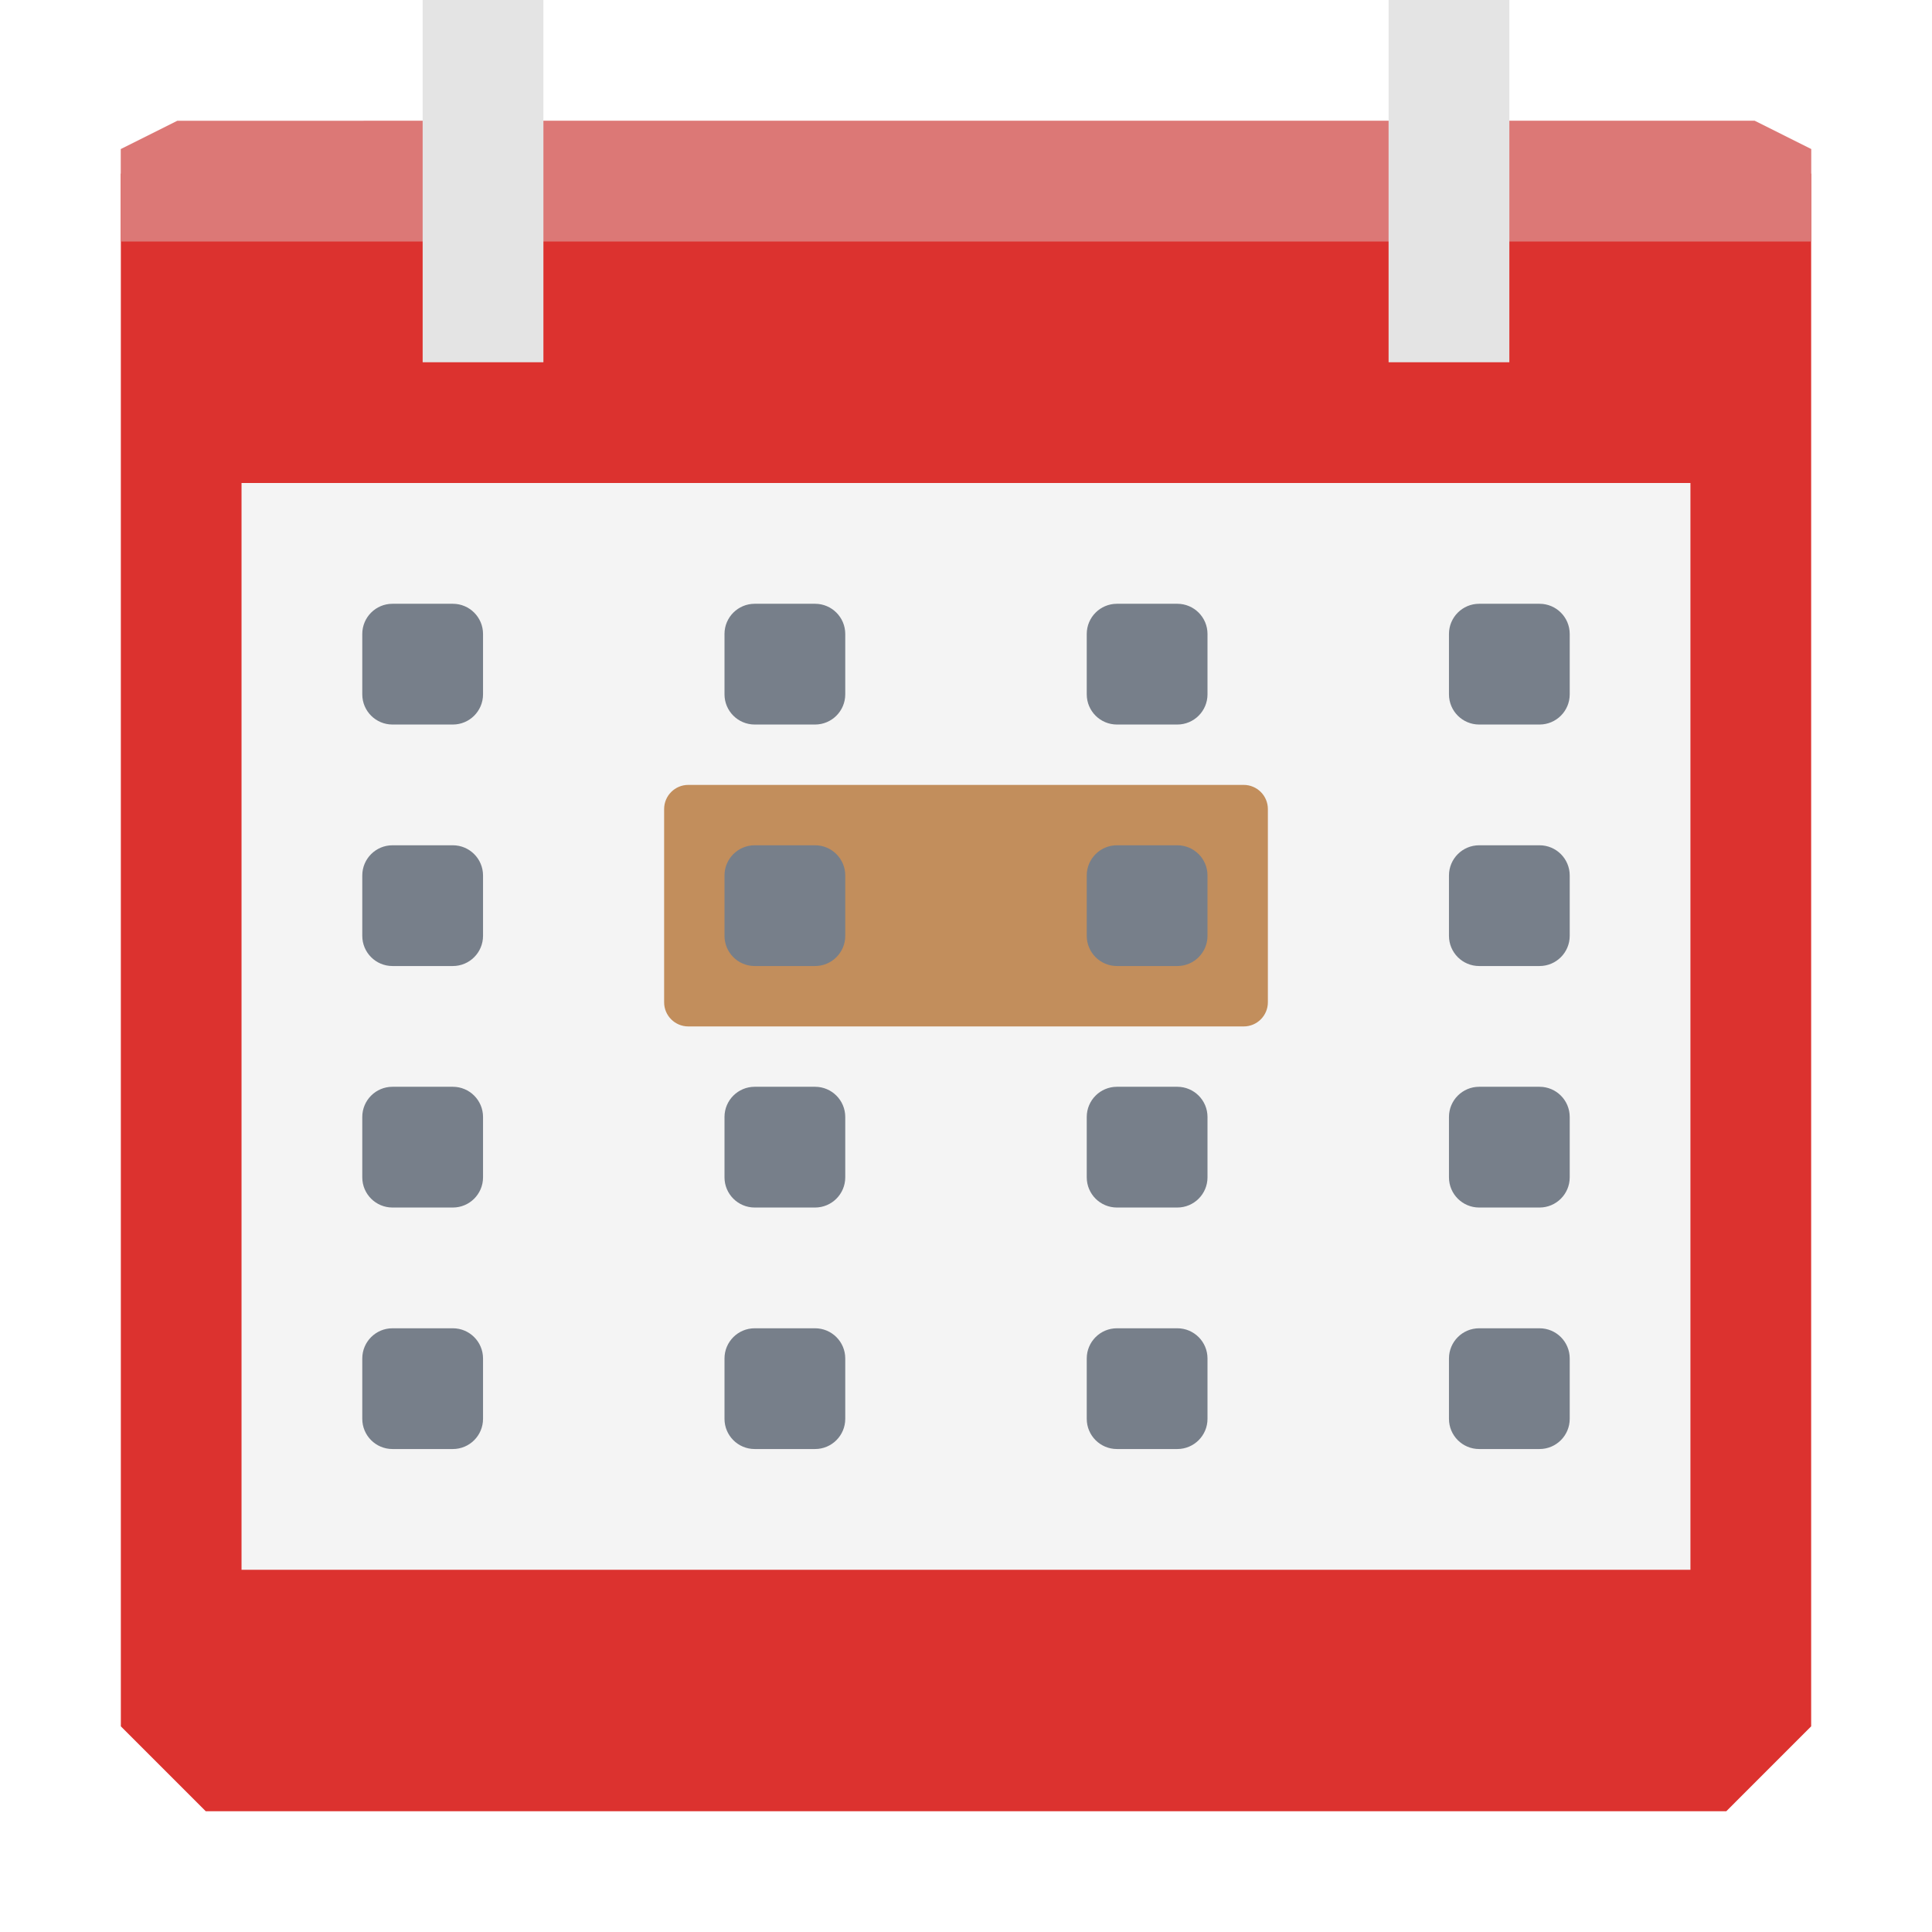
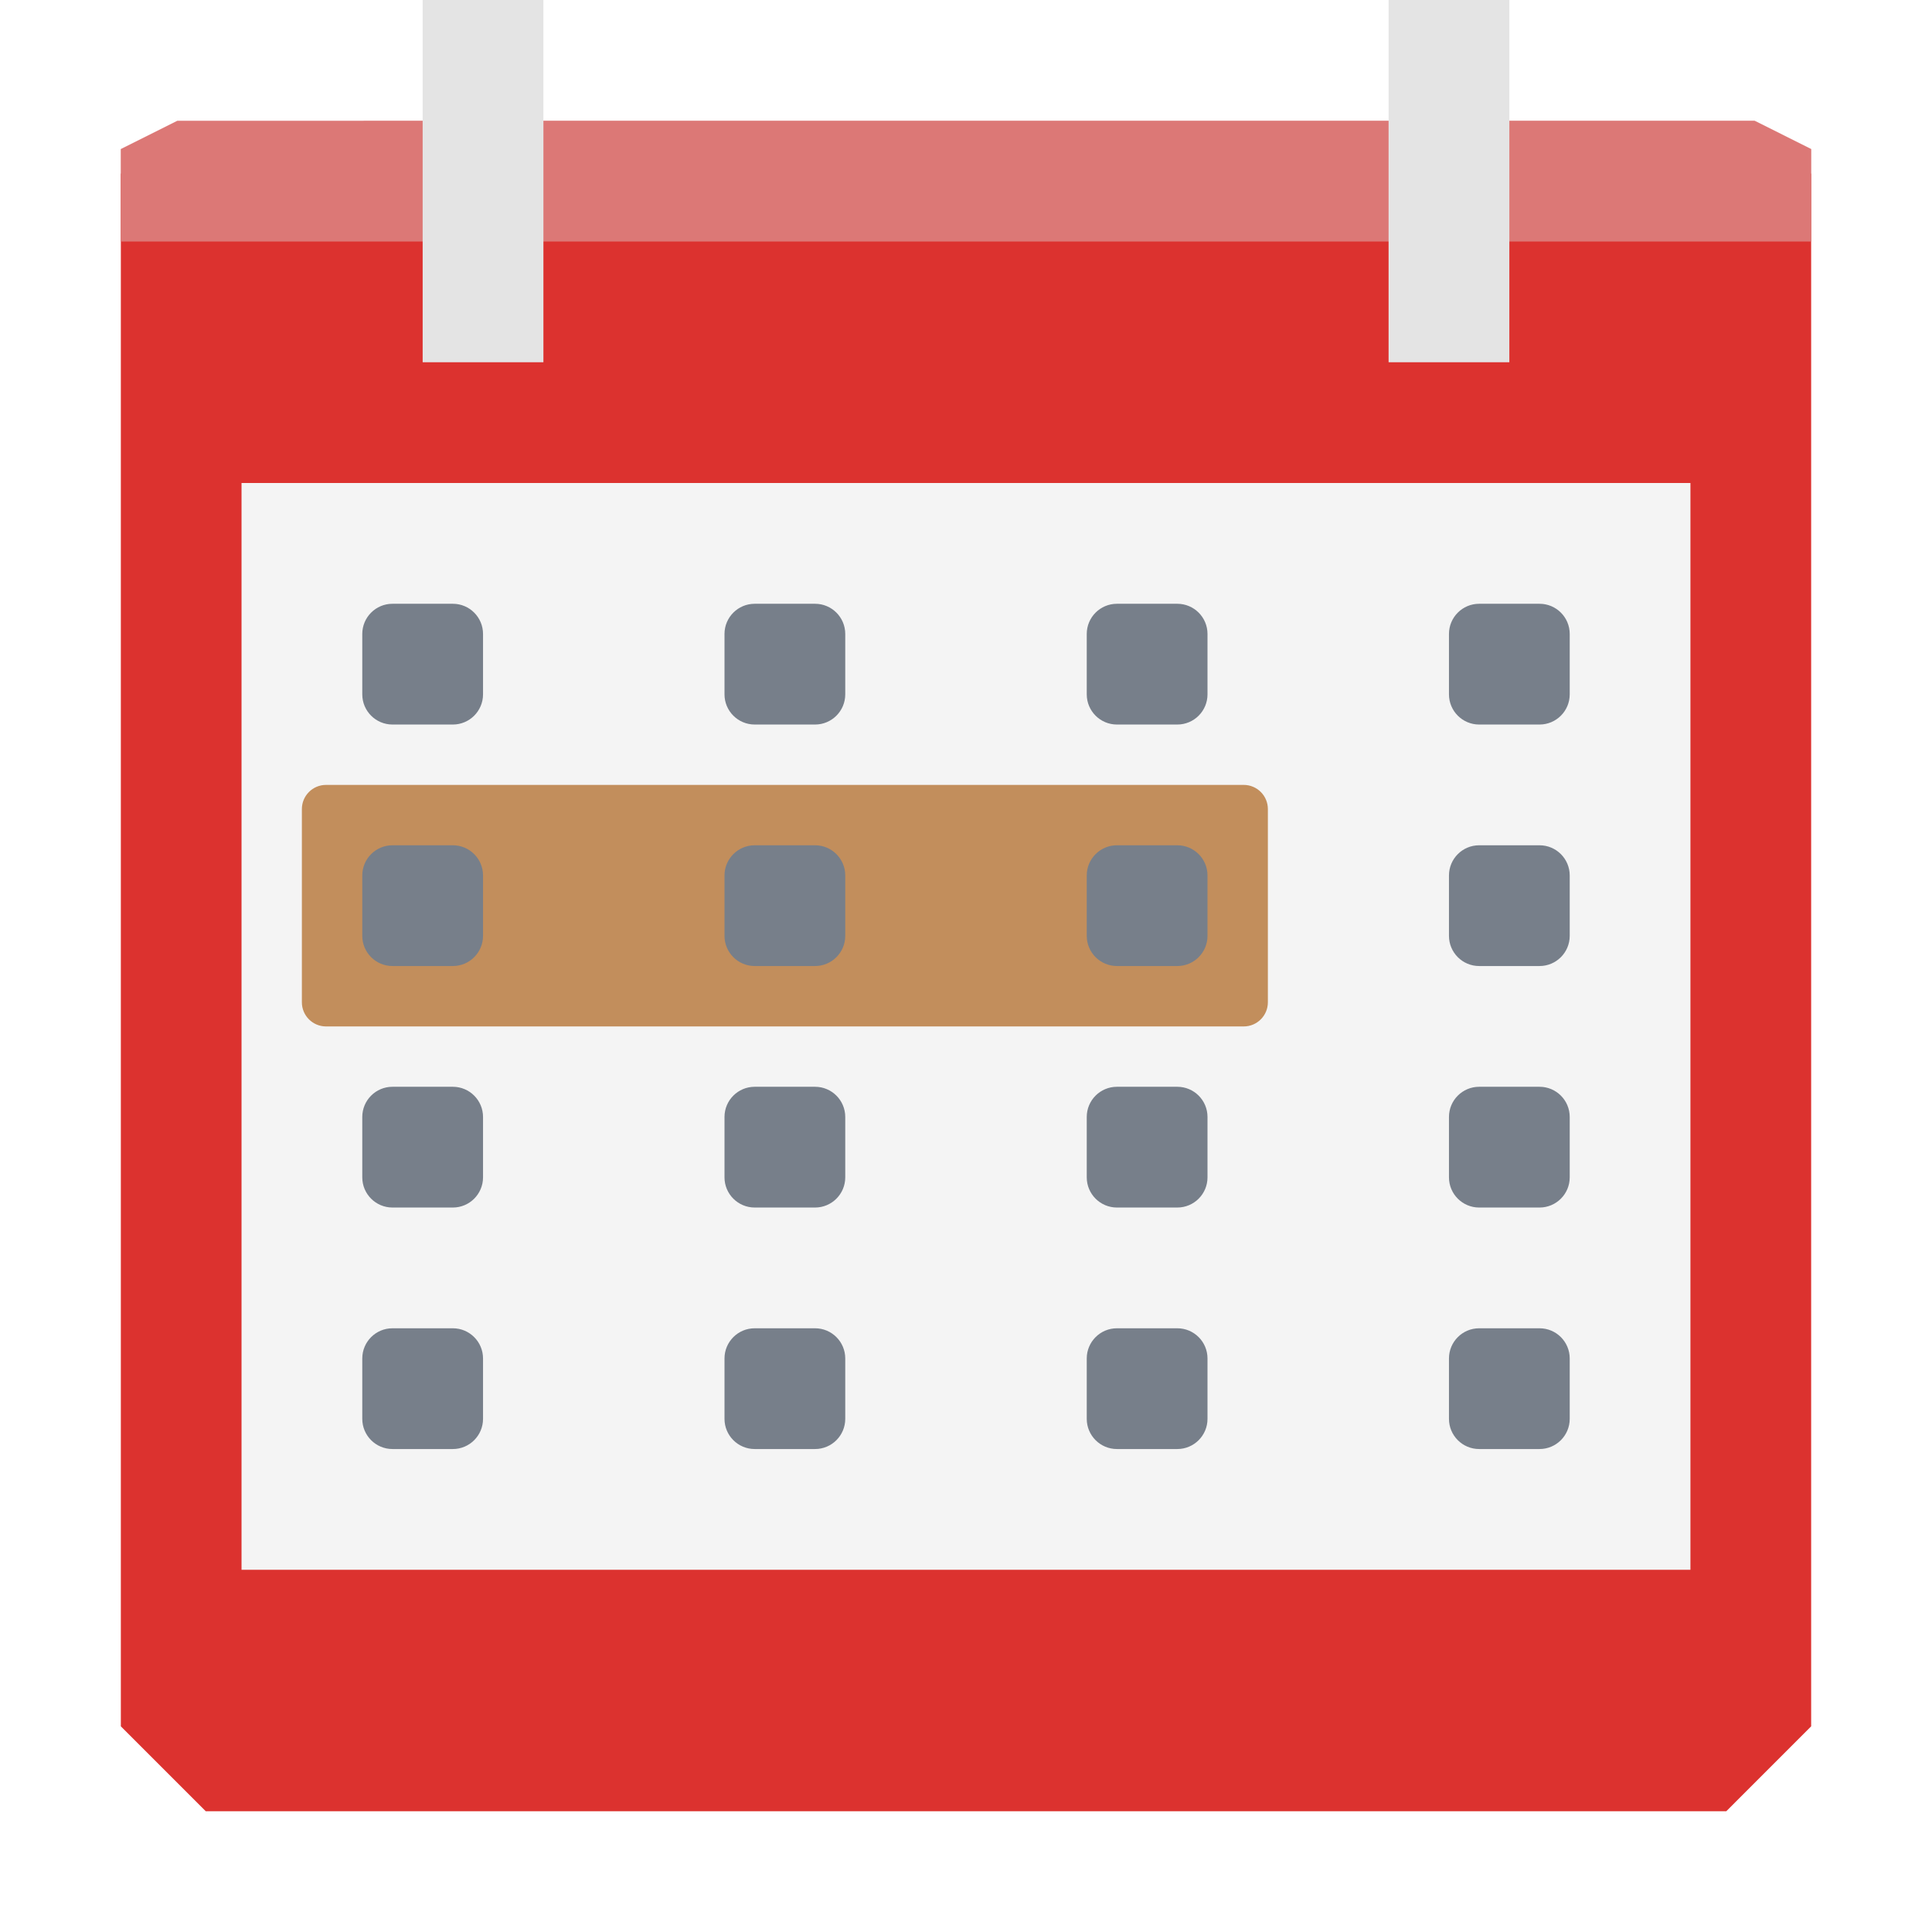
<svg xmlns="http://www.w3.org/2000/svg" width="64" height="64" id="svg13094" version="1.1">
  <defs id="defs13096" />
  <path style="color:#000000;display:inline;overflow:visible;visibility:visible;fill:#dc322f;fill-opacity:1;fill-rule:nonzero;stroke:none;stroke-width:2.286;marker:none;enable-background:accumulate" d="m 4.003,5.75 0,10.313 0,41.124 L 6.816,60 l 50.369,0 2.812,-2.813 0,-41.124 0,-10.313 -27.997,0 z" id="rect4519" />
  <path style="color:#000000;display:inline;overflow:visible;visibility:visible;fill:#f4f4f4;fill-opacity:1;fill-rule:nonzero;stroke:none;stroke-width:1;marker:none;enable-background:accumulate" d="m 8.001,16 0,36.001 47.997,0 0,-36.001 z" id="path4577" />
  <path style="color:#000000;display:inline;overflow:visible;visibility:visible;fill:#dc7876;fill-opacity:1;fill-rule:nonzero;stroke:none;marker:none;enable-background:accumulate" d="M 5.875,4 4,4.938 4,8 l 16.34,0 18.339,0 21.321,0 0,-3.063 -1.875,-0.938 -19.446,0 -18.339,0 z" id="path6688" />
  <rect style="color:#000000;display:inline;overflow:visible;visibility:visible;fill:#e4e4e4;fill-opacity:1;fill-rule:nonzero;stroke:none;stroke-width:2.286;marker:none;enable-background:accumulate" id="rect3872" width="4" height="12" x="14.001" y="0" />
  <rect style="opacity:1;fill:#777f8a;fill-opacity:1;fill-rule:nonzero;stroke:none;stroke-width:2;stroke-linecap:butt;stroke-linejoin:round;stroke-miterlimit:4;stroke-dasharray:none;stroke-dashoffset:0;stroke-opacity:1" id="rect4425-0" width="4" height="4" x="47.999" y="44.001" rx="1" ry="1" />
  <rect style="opacity:1;fill:#777f8a;fill-opacity:1;fill-rule:nonzero;stroke:none;stroke-width:2;stroke-linecap:butt;stroke-linejoin:round;stroke-miterlimit:4;stroke-dasharray:none;stroke-dashoffset:0;stroke-opacity:1" id="rect4425-70" width="4" height="4" x="36" y="44.001" rx="1" ry="1" />
  <rect style="opacity:1;fill:#777f8a;fill-opacity:1;fill-rule:nonzero;stroke:none;stroke-width:2;stroke-linecap:butt;stroke-linejoin:round;stroke-miterlimit:4;stroke-dasharray:none;stroke-dashoffset:0;stroke-opacity:1" id="rect4425-41" width="4" height="4" x="24" y="44.001" rx="1" ry="1" />
  <rect style="opacity:1;fill:#777f8a;fill-opacity:1;fill-rule:nonzero;stroke:none;stroke-width:2;stroke-linecap:butt;stroke-linejoin:round;stroke-miterlimit:4;stroke-dasharray:none;stroke-dashoffset:0;stroke-opacity:1" id="rect4425-0-7" width="4" height="4" x="47.999" y="20.001" rx="1" ry="1" />
  <rect style="opacity:1;fill:#777f8a;fill-opacity:1;fill-rule:nonzero;stroke:none;stroke-width:2;stroke-linecap:butt;stroke-linejoin:round;stroke-miterlimit:4;stroke-dasharray:none;stroke-dashoffset:0;stroke-opacity:1" id="rect4425-70-9" width="4" height="4" x="36" y="20.001" rx="1" ry="1" />
  <rect style="opacity:1;fill:#777f8a;fill-opacity:1;fill-rule:nonzero;stroke:none;stroke-width:2;stroke-linecap:butt;stroke-linejoin:round;stroke-miterlimit:4;stroke-dasharray:none;stroke-dashoffset:0;stroke-opacity:1" id="rect4425-41-8" width="4" height="4" x="24" y="20.001" rx="1" ry="1" />
  <rect style="opacity:1;fill:#777f8a;fill-opacity:1;fill-rule:nonzero;stroke:none;stroke-width:2;stroke-linecap:butt;stroke-linejoin:round;stroke-miterlimit:4;stroke-dasharray:none;stroke-dashoffset:0;stroke-opacity:1" id="rect4425-0-7-9" width="4" height="4" x="47.999" y="28.001" rx="1" ry="1" />
-   <path style="color:#000000;font-style:normal;font-variant:normal;font-weight:normal;font-stretch:normal;font-size:medium;line-height:normal;font-family:sans-serif;text-indent:0;text-align:start;text-decoration:none;text-decoration-line:none;text-decoration-style:solid;text-decoration-color:#000000;letter-spacing:normal;word-spacing:normal;text-transform:none;direction:ltr;block-progression:tb;writing-mode:lr-tb;baseline-shift:baseline;text-anchor:start;white-space:normal;clip-rule:nonzero;display:inline;overflow:visible;visibility:visible;opacity:1;isolation:auto;mix-blend-mode:normal;color-interpolation:sRGB;color-interpolation-filters:linearRGB;solid-color:#000000;solid-opacity:1;fill:#c28e5c;fill-opacity:1;fill-rule:nonzero;stroke:none;stroke-width:1.6;stroke-linecap:butt;stroke-linejoin:round;stroke-miterlimit:4;stroke-dasharray:none;stroke-dashoffset:0;stroke-opacity:1;color-rendering:auto;image-rendering:auto;shape-rendering:auto;text-rendering:auto;enable-background:accumulate" d="m 22.801,26.001 c -0.442,-5.2e-4 -0.801,0.358 -0.801,0.801 l 0,6.399 c -4e-4,0.442 0.358,0.801 0.801,0.801 l 18.398,0 c 0.442,4.8e-4 0.801,-0.358 0.801,-0.801 l 0,-6.399 c 5e-4,-0.442 -0.358,-0.801 -0.801,-0.801 z" id="rect4169" />
+   <path style="color:#000000;font-style:normal;font-variant:normal;font-weight:normal;font-stretch:normal;font-size:medium;line-height:normal;font-family:sans-serif;text-indent:0;text-align:start;text-decoration:none;text-decoration-line:none;text-decoration-style:solid;text-decoration-color:#000000;letter-spacing:normal;word-spacing:normal;text-transform:none;direction:ltr;block-progression:tb;writing-mode:lr-tb;baseline-shift:baseline;text-anchor:start;white-space:normal;clip-rule:nonzero;display:inline;overflow:visible;visibility:visible;opacity:1;isolation:auto;mix-blend-mode:normal;color-interpolation:sRGB;color-interpolation-filters:linearRGB;solid-color:#000000;solid-opacity:1;fill:#c28e5c;fill-opacity:1;fill-rule:nonzero;stroke:none;stroke-width:1.6;stroke-linecap:butt;stroke-linejoin:round;stroke-miterlimit:4;stroke-dasharray:none;stroke-dashoffset:0;stroke-opacity:1;color-rendering:auto;image-rendering:auto;shape-rendering:auto;text-rendering:auto;enable-background:accumulate" d="m 10.801,26.001 c -0.442,-5.2e-4 -0.801,0.358 -0.801,0.801 l 0,6.399 c -4e-4,0.442 0.358,0.801 0.801,0.801 l 30.398,0 c 0.442,4.8e-4 0.801,-0.358 0.801,-0.801 l 0,-6.399 c 5e-4,-0.442 -0.358,-0.801 -0.801,-0.801 z" id="rect4169" />
  <rect style="opacity:1;fill:#777f8a;fill-opacity:1;fill-rule:nonzero;stroke:none;stroke-width:2;stroke-linecap:butt;stroke-linejoin:round;stroke-miterlimit:4;stroke-dasharray:none;stroke-dashoffset:0;stroke-opacity:1" id="rect4425-70-9-7" width="4" height="4" x="36" y="28.001" rx="1" ry="1" />
  <rect style="opacity:1;fill:#777f8a;fill-opacity:1;fill-rule:nonzero;stroke:none;stroke-width:2;stroke-linecap:butt;stroke-linejoin:round;stroke-miterlimit:4;stroke-dasharray:none;stroke-dashoffset:0;stroke-opacity:1" id="rect4425-41-8-0" width="4" height="4" x="24" y="28.001" rx="1" ry="1" />
  <rect style="opacity:1;fill:#777f8a;fill-opacity:1;fill-rule:nonzero;stroke:none;stroke-width:2;stroke-linecap:butt;stroke-linejoin:round;stroke-miterlimit:4;stroke-dasharray:none;stroke-dashoffset:0;stroke-opacity:1" id="rect4425-0-1" width="4" height="4" x="47.999" y="36.001" rx="1" ry="1" />
  <rect style="opacity:1;fill:#777f8a;fill-opacity:1;fill-rule:nonzero;stroke:none;stroke-width:2;stroke-linecap:butt;stroke-linejoin:round;stroke-miterlimit:4;stroke-dasharray:none;stroke-dashoffset:0;stroke-opacity:1" id="rect4425-70-4" width="4" height="4" x="36" y="36.001" rx="1" ry="1" />
  <rect style="opacity:1;fill:#777f8a;fill-opacity:1;fill-rule:nonzero;stroke:none;stroke-width:2;stroke-linecap:butt;stroke-linejoin:round;stroke-miterlimit:4;stroke-dasharray:none;stroke-dashoffset:0;stroke-opacity:1" id="rect4425-41-7" width="4" height="4" x="24" y="36.001" rx="1" ry="1" />
  <rect style="opacity:1;fill:#777f8a;fill-opacity:1;fill-rule:nonzero;stroke:none;stroke-width:2;stroke-linecap:butt;stroke-linejoin:round;stroke-miterlimit:4;stroke-dasharray:none;stroke-dashoffset:0;stroke-opacity:1" id="rect4425-46" width="4" height="4" x="12.001" y="44.001" rx="1" ry="1" />
  <rect style="opacity:1;fill:#777f8a;fill-opacity:1;fill-rule:nonzero;stroke:none;stroke-width:2;stroke-linecap:butt;stroke-linejoin:round;stroke-miterlimit:4;stroke-dasharray:none;stroke-dashoffset:0;stroke-opacity:1" id="rect4425-46-6" width="4" height="4" x="12.001" y="20.001" rx="1" ry="1" />
  <rect style="opacity:1;fill:#777f8a;fill-opacity:1;fill-rule:nonzero;stroke:none;stroke-width:2;stroke-linecap:butt;stroke-linejoin:round;stroke-miterlimit:4;stroke-dasharray:none;stroke-dashoffset:0;stroke-opacity:1" id="rect4425-46-6-0" width="4" height="4" x="12.001" y="28.001" rx="1" ry="1" />
  <rect style="opacity:1;fill:#777f8a;fill-opacity:1;fill-rule:nonzero;stroke:none;stroke-width:2;stroke-linecap:butt;stroke-linejoin:round;stroke-miterlimit:4;stroke-dasharray:none;stroke-dashoffset:0;stroke-opacity:1" id="rect4425-46-4" width="4" height="4" x="12.001" y="36.001" rx="1" ry="1" />
  <rect style="color:#000000;display:inline;overflow:visible;visibility:visible;fill:#e4e4e4;fill-opacity:1;fill-rule:nonzero;stroke:none;stroke-width:2.286;marker:none;enable-background:accumulate" id="rect3872-7" width="4" height="12" x="45.999" y="0" />
</svg>
